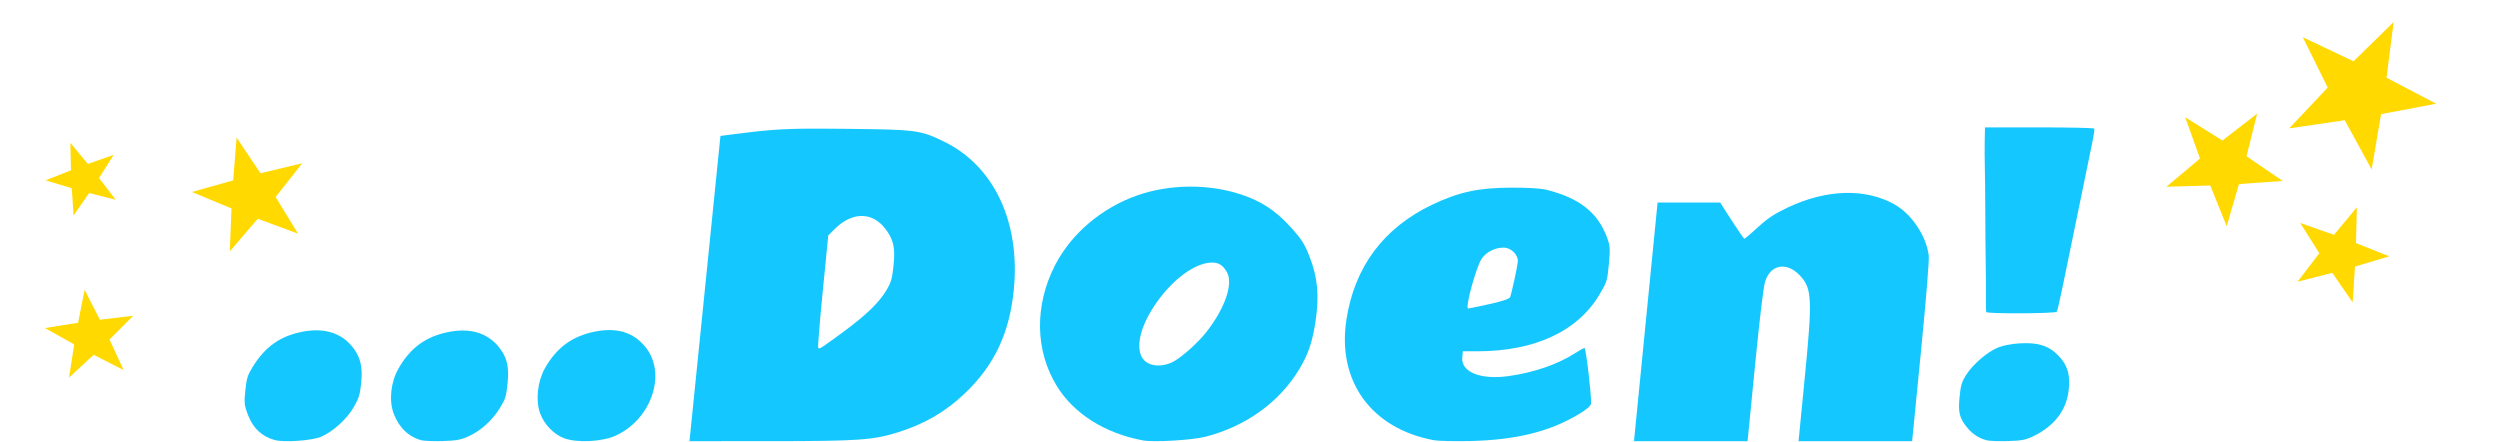
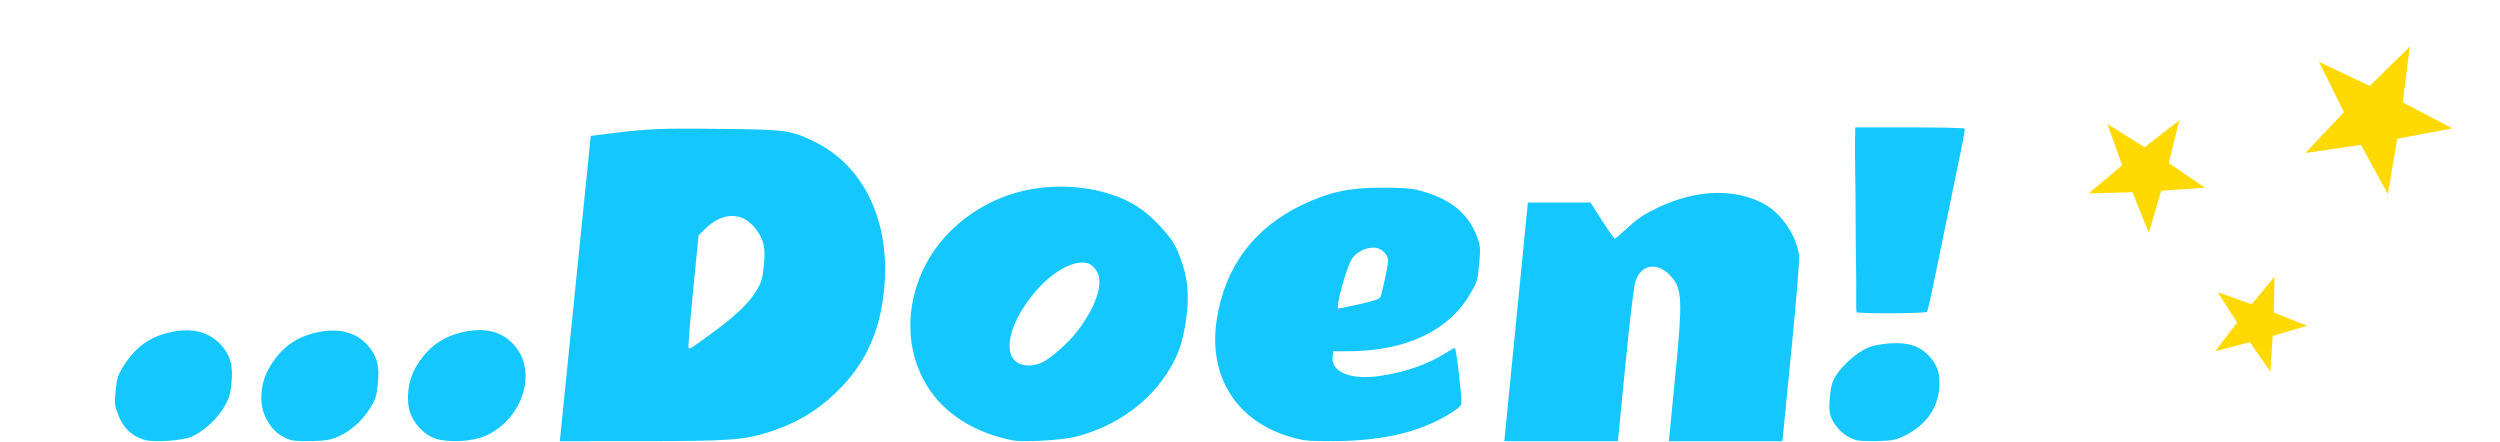
<svg xmlns="http://www.w3.org/2000/svg" width="102mm" height="18mm" viewBox="0 0 102 18" version="1.1" id="svg1" xml:space="preserve">
  <defs id="defs1" />
  <g id="layer1">
-     <g id="g14" style="mix-blend-mode:normal;fill:#14c8ff;fill-opacity:1" transform="translate(9.679229,2.999998)">
+     <g id="g14" style="mix-blend-mode:normal;fill:#14c8ff;fill-opacity:1" transform="translate(4.387562,2.999998)">
      <path id="path11" style="fill:#14c8ff;fill-opacity:1;stroke-width:0.254" d="m 23.345,2.249 c -1.255,0.007 -1.839,0.065 -3.29,0.253 L 19.715,2.546 19.084,8.773 18.452,15 21.759,14.999 c 3.591,-0.001 4.198,-0.044 5.208,-0.364 1.097,-0.348 1.937,-0.839 2.727,-1.593 1.195,-1.14 1.813,-2.447 1.989,-4.209 C 31.959,6.079 30.886,3.783 28.857,2.788 27.877,2.307 27.71,2.285 24.881,2.257 c -0.624,-0.006 -1.117,-0.01 -1.535,-0.007 z m 2.121,3.563 c 0.358,-0.005 0.695,0.163 0.96,0.502 0.349,0.447 0.427,0.782 0.353,1.501 -0.057,0.551 -0.095,0.688 -0.281,1.007 -0.301,0.515 -0.839,1.037 -1.786,1.731 -0.933,0.683 -0.956,0.698 -1.008,0.64 -0.021,-0.024 0.062,-1.065 0.186,-2.315 l 0.224,-2.272 0.266,-0.265 c 0.349,-0.348 0.728,-0.525 1.086,-0.53 z" />
      <path id="path7" style="fill:#14c8ff;fill-opacity:1;stroke-width:0.254" d="m 51.976,4.656 c -1.34,0.005 -2.139,0.178 -3.231,0.7 -1.971,0.942 -3.153,2.525 -3.488,4.668 -0.394,2.522 1.007,4.461 3.568,4.937 0.173,0.032 0.829,0.047 1.458,0.034 1.898,-0.041 3.296,-0.39 4.492,-1.121 0.313,-0.192 0.451,-0.315 0.46,-0.414 0.027,-0.27 -0.206,-2.261 -0.265,-2.261 -0.032,0 -0.203,0.093 -0.379,0.207 -0.71,0.457 -1.684,0.794 -2.716,0.938 -1.152,0.161 -1.953,-0.164 -1.893,-0.769 l 0.024,-0.242 0.588,-5.17e-4 c 2.356,-0.002 4.106,-0.819 4.995,-2.331 C 55.887,8.496 55.898,8.458 55.962,7.775 56.02,7.162 56.011,7.021 55.892,6.7 55.512,5.67 54.762,5.078 53.411,4.742 53.183,4.685 52.658,4.654 51.976,4.656 Z m -0.311,2.447 c 0.313,0 0.61,0.298 0.582,0.584 -0.023,0.228 -0.253,1.285 -0.313,1.435 -0.029,0.073 -0.29,0.161 -0.848,0.286 -0.443,0.099 -0.832,0.18 -0.864,0.18 -0.14,-4.617e-4 0.333,-1.729 0.56,-2.046 0.189,-0.264 0.54,-0.439 0.882,-0.439 z" />
      <path id="path5" style="fill:#14c8ff;fill-opacity:1;stroke-width:0.254" d="m 38.842,4.614 c -0.724,0.006 -1.448,0.124 -2.107,0.353 -1.465,0.51 -2.712,1.568 -3.374,2.865 -0.838,1.64 -0.809,3.477 0.078,4.918 0.696,1.131 1.963,1.931 3.518,2.22 0.433,0.08 1.998,-0.012 2.537,-0.149 1.66,-0.424 3.029,-1.411 3.845,-2.771 0.362,-0.603 0.535,-1.119 0.661,-1.974 C 44.149,9.061 44.081,8.331 43.759,7.492 43.55,6.949 43.434,6.768 42.962,6.248 42.37,5.595 41.775,5.205 40.955,4.934 40.291,4.715 39.566,4.608 38.842,4.614 Z m 0.92,3.098 c 0.278,-0.005 0.454,0.108 0.613,0.383 0.275,0.474 -0.068,1.476 -0.841,2.46 -0.367,0.467 -1.083,1.093 -1.414,1.237 -0.554,0.241 -1.096,0.108 -1.252,-0.306 -0.205,-0.545 0.093,-1.434 0.784,-2.337 0.613,-0.802 1.38,-1.354 1.983,-1.427 0.044,-0.005 0.086,-0.009 0.126,-0.009 z" />
      <path style="fill:#14c8ff;fill-opacity:1;stroke-width:0.254" d="m 57.469,10.132 0.481,-4.868 h 1.277 1.277 l 0.474,0.739 c 0.261,0.406 0.492,0.738 0.513,0.738 0.022,-4.31e-4 0.272,-0.213 0.556,-0.473 0.408,-0.372 0.665,-0.542 1.221,-0.805 1.576,-0.745 3.164,-0.79 4.35,-0.123 0.696,0.392 1.29,1.276 1.396,2.08 0.024,0.179 -0.102,1.726 -0.319,3.937 L 68.336,15 h -2.317 -2.317 l 0.251,-2.568 C 64.273,9.175 64.253,8.765 63.755,8.239 63.216,7.67 62.557,7.787 62.337,8.491 62.269,8.705 62.119,9.957 61.926,11.914 L 61.622,15 h -2.317 -2.317 z" id="path10" />
      <g id="g13" transform="translate(0,0.2548131)" style="fill:#14c8ff;fill-opacity:1">
        <path style="fill:#14c8ff;fill-opacity:1;stroke-width:0.254" d="M 71.362,9.479 C 71.349,9.452 71.341,9.187 71.346,8.892 c 0.004,-0.295 0.001,-0.9 -0.007,-1.343 -0.008,-0.443 -0.017,-1.425 -0.019,-2.182 -0.003,-0.757 -0.011,-1.588 -0.019,-1.847 -0.008,-0.259 -0.009,-0.719 -0.004,-1.024 L 71.308,1.942 h 2.219 c 1.22,0 2.229,0.023 2.242,0.05 0.013,0.028 -0.023,0.277 -0.08,0.554 -0.451,2.213 -0.665,3.252 -0.835,4.062 -0.108,0.517 -0.282,1.357 -0.385,1.867 -0.103,0.51 -0.208,0.956 -0.233,0.99 -0.054,0.075 -2.838,0.088 -2.874,0.013 z" id="path13" />
        <path style="fill:#14c8ff;fill-opacity:1;stroke-width:0.254" d="m 71.371,14.708 c -0.306,-0.083 -0.561,-0.246 -0.767,-0.49 -0.334,-0.397 -0.397,-0.634 -0.334,-1.265 0.048,-0.486 0.088,-0.621 0.267,-0.908 0.264,-0.423 0.855,-0.934 1.29,-1.116 0.202,-0.084 0.547,-0.153 0.877,-0.174 0.752,-0.049 1.204,0.091 1.597,0.496 0.375,0.387 0.492,0.773 0.424,1.4 -0.09,0.828 -0.58,1.472 -1.439,1.889 -0.318,0.154 -0.472,0.184 -1.046,0.201 -0.37,0.011 -0.762,-0.004 -0.87,-0.033 z" id="path9" />
      </g>
      <path style="fill:#14c8ff;fill-opacity:1;stroke-width:0.254" d="m 13.339,14.881 c -0.431,-0.159 -0.834,-0.584 -0.991,-1.045 -0.179,-0.524 -0.092,-1.288 0.207,-1.815 0.478,-0.842 1.112,-1.307 2.039,-1.492 0.902,-0.18 1.581,0.029 2.069,0.64 0.868,1.085 0.237,2.942 -1.227,3.607 -0.548,0.249 -1.57,0.3 -2.097,0.105 z" id="path4" />
      <path style="fill:#14c8ff;fill-opacity:1;stroke-width:0.254" d="M 7.513,14.963 C 6.991,14.822 6.6,14.447 6.386,13.88 6.183,13.344 6.261,12.598 6.578,12.038 c 0.477,-0.842 1.112,-1.307 2.039,-1.492 0.853,-0.171 1.545,0.021 2.01,0.558 0.37,0.428 0.476,0.829 0.403,1.533 -0.056,0.541 -0.088,0.646 -0.311,1.007 -0.313,0.508 -0.777,0.929 -1.276,1.155 -0.323,0.147 -0.499,0.179 -1.061,0.196 -0.37,0.011 -0.762,-0.004 -0.87,-0.033 z" id="path3" />
      <path style="fill:#14c8ff;fill-opacity:1;stroke-width:0.254" d="M 1.537,14.955 C 1.015,14.815 0.655,14.483 0.445,13.949 0.288,13.551 0.276,13.446 0.33,12.933 c 0.052,-0.492 0.091,-0.624 0.286,-0.941 0.512,-0.837 1.118,-1.272 2.026,-1.454 0.853,-0.171 1.545,0.021 2.01,0.558 0.361,0.417 0.474,0.831 0.408,1.5 -0.048,0.487 -0.09,0.632 -0.29,0.989 -0.278,0.496 -0.861,1.029 -1.353,1.237 -0.364,0.154 -1.503,0.235 -1.879,0.133 z" id="path2" />
    </g>
    <path style="fill:#ffd900;fill-opacity:1;stroke:#93ce4b;stroke-width:0;stroke-linecap:round;stroke-linejoin:round" id="path16" d="m 84.479,-4.932 -2.249,-0.395 -1.152,1.972 -0.319,-2.261 -2.231,-0.487 2.052,-1.002 -0.227,-2.272 1.587,1.642 2.091,-0.918 -1.071,2.017 z" transform="matrix(1.543598,-0.713482,0.713482,1.543598,-28.83174,58.08639)" />
-     <path style="fill:#ffd900;fill-opacity:1;stroke:#93ce4b;stroke-width:0;stroke-linecap:round;stroke-linejoin:round" id="path16-6" d="m 84.479,-4.932 -2.249,-0.395 -1.152,1.972 -0.319,-2.261 -2.231,-0.487 2.052,-1.002 -0.227,-2.272 1.587,1.642 2.091,-0.918 -1.071,2.017 z" transform="matrix(0.7602907,-0.1892862,0.1892862,0.7602907,29.84022,27.1235)" />
-     <path style="fill:#ffd900;fill-opacity:1;stroke:#93ce4b;stroke-width:0;stroke-linecap:round;stroke-linejoin:round" id="path16-6-4" d="m 84.479,-4.932 -2.249,-0.395 -1.152,1.972 -0.319,-2.261 -2.231,-0.487 2.052,-1.002 -0.227,-2.272 1.587,1.642 2.091,-0.918 -1.071,2.017 z" transform="matrix(0.5720536,-0.2864322,0.2864322,0.5720536,50.56802,37.47693)" />
-     <path style="fill:#ffd900;fill-opacity:1;stroke:#93ce4b;stroke-width:0;stroke-linecap:round;stroke-linejoin:round" id="path16-6-7" d="m 84.479,-4.932 -2.249,-0.395 -1.152,1.972 -0.319,-2.261 -2.231,-0.487 2.052,-1.002 -0.227,-2.272 1.587,1.642 2.091,-0.918 -1.071,2.017 z" transform="matrix(0.9381616,-0.3534878,0.3534878,0.9381616,21.88546,38.72131)" />
-     <path style="fill:#ffd900;fill-opacity:1;stroke:#93ce4b;stroke-width:0;stroke-linecap:round;stroke-linejoin:round" id="path16-6-2" d="m 84.479,-4.932 -2.249,-0.395 -1.152,1.972 -0.319,-2.261 -2.231,-0.487 2.052,-1.002 -0.227,-2.272 1.587,1.642 2.091,-0.918 -1.071,2.017 z" transform="matrix(0.3433778,-0.4913351,0.4913351,0.3433778,-21.15017,56.08435)" />
+     <path style="fill:#ffd900;fill-opacity:1;stroke:#93ce4b;stroke-width:0;stroke-linecap:round;stroke-linejoin:round" id="path16-6" d="m 84.479,-4.932 -2.249,-0.395 -1.152,1.972 -0.319,-2.261 -2.231,-0.487 2.052,-1.002 -0.227,-2.272 1.587,1.642 2.091,-0.918 -1.071,2.017 z" transform="matrix(0.7602907,-0.1892862,0.1892862,0.7602907,26.66521,27.39748)" />
+     <path style="fill:#ffd900;fill-opacity:1;stroke:#93ce4b;stroke-width:0;stroke-linecap:round;stroke-linejoin:round" id="path16-6-4" d="m 84.479,-4.932 -2.249,-0.395 -1.152,1.972 -0.319,-2.261 -2.231,-0.487 2.052,-1.002 -0.227,-2.272 1.587,1.642 2.091,-0.918 -1.071,2.017 z" transform="matrix(0.5720536,-0.2864322,0.2864322,0.5720536,47.21036,40.30811)" />
+     <path style="fill:#ffd900;fill-opacity:1;stroke:#93ce4b;stroke-width:0;stroke-linecap:round;stroke-linejoin:round" id="path16-6-7" d="m 84.479,-4.932 -2.249,-0.395 -1.152,1.972 -0.319,-2.261 -2.231,-0.487 2.052,-1.002 -0.227,-2.272 1.587,1.642 2.091,-0.918 -1.071,2.017 z" transform="matrix(0.9381616,-0.3534878,0.3534878,0.9381616,22.54625,39.72593)" />
+     <path style="fill:#ffd900;fill-opacity:1;stroke:#93ce4b;stroke-width:0;stroke-linecap:round;stroke-linejoin:round" id="path16-6-2" d="m 84.479,-4.932 -2.249,-0.395 -1.152,1.972 -0.319,-2.261 -2.231,-0.487 2.052,-1.002 -0.227,-2.272 1.587,1.642 2.091,-0.918 -1.071,2.017 z" transform="matrix(0.3433778,-0.4913351,0.4913351,0.3433778,-28.82176,38.18398)" />
    <path style="fill:#ffd900;fill-opacity:1;stroke:#93ce4b;stroke-width:0;stroke-linecap:round;stroke-linejoin:round" id="path16-6-4-1" d="m 84.479,-4.932 -2.249,-0.395 -1.152,1.972 -0.319,-2.261 -2.231,-0.487 2.052,-1.002 -0.227,-2.272 1.587,1.642 2.091,-0.918 -1.071,2.017 z" transform="matrix(0.02824868,-0.4886428,0.4886428,0.02824868,18.47715,31.04653)" />
-     <path style="fill:#ffd900;fill-opacity:1;stroke:#93ce4b;stroke-width:0;stroke-linecap:round;stroke-linejoin:round" id="path16-6-4-1-9" d="m 84.479,-4.932 -2.249,-0.395 -1.152,1.972 -0.319,-2.261 -2.231,-0.487 2.052,-1.002 -0.227,-2.272 1.587,1.642 2.091,-0.918 -1.071,2.017 z" transform="matrix(0.1859759,-0.4527502,0.4527502,0.1859759,-8.839966,45.48271)" />
-     <path style="fill:#ffd900;fill-opacity:1;stroke:#93ce4b;stroke-width:0;stroke-linecap:round;stroke-linejoin:round" id="path16-6-7-4" d="m 84.479,-4.932 -2.249,-0.395 -1.152,1.972 -0.319,-2.261 -2.231,-0.487 2.052,-1.002 -0.227,-2.272 1.587,1.642 2.091,-0.918 -1.071,2.017 z" transform="matrix(0.3634351,-0.6754501,0.6754501,0.3634351,-15.04161,65.51556)" />
+     <path style="fill:#ffd900;fill-opacity:1;stroke:#93ce4b;stroke-width:0;stroke-linecap:round;stroke-linejoin:round" id="path16-6-4-1-9" d="m 84.479,-4.932 -2.249,-0.395 -1.152,1.972 -0.319,-2.261 -2.231,-0.487 2.052,-1.002 -0.227,-2.272 1.587,1.642 2.091,-0.918 -1.071,2.017 z" transform="matrix(0.1859759,-0.4527502,0.4527502,0.1859759,-16.51155,27.58235)" />
+     <path style="fill:#ffd900;fill-opacity:1;stroke:#93ce4b;stroke-width:0;stroke-linecap:round;stroke-linejoin:round" id="path16-6-7-4" d="m 84.479,-4.932 -2.249,-0.395 -1.152,1.972 -0.319,-2.261 -2.231,-0.487 2.052,-1.002 -0.227,-2.272 1.587,1.642 2.091,-0.918 -1.071,2.017 z" transform="matrix(0.3634351,-0.6754501,0.6754501,0.3634351,-22.7132,47.6152)" />
    <path style="fill:#ffd900;fill-opacity:1;stroke:#93ce4b;stroke-width:0;stroke-linecap:round;stroke-linejoin:round" id="path16-0" d="m 84.479,-4.932 -2.249,-0.395 -1.152,1.972 -0.319,-2.261 -2.231,-0.487 2.052,-1.002 -0.227,-2.272 1.587,1.642 2.091,-0.918 -1.071,2.017 z" transform="matrix(-1.329413,-0.5589916,-0.5589916,1.329413,111.3576,85.19031)" />
  </g>
</svg>
